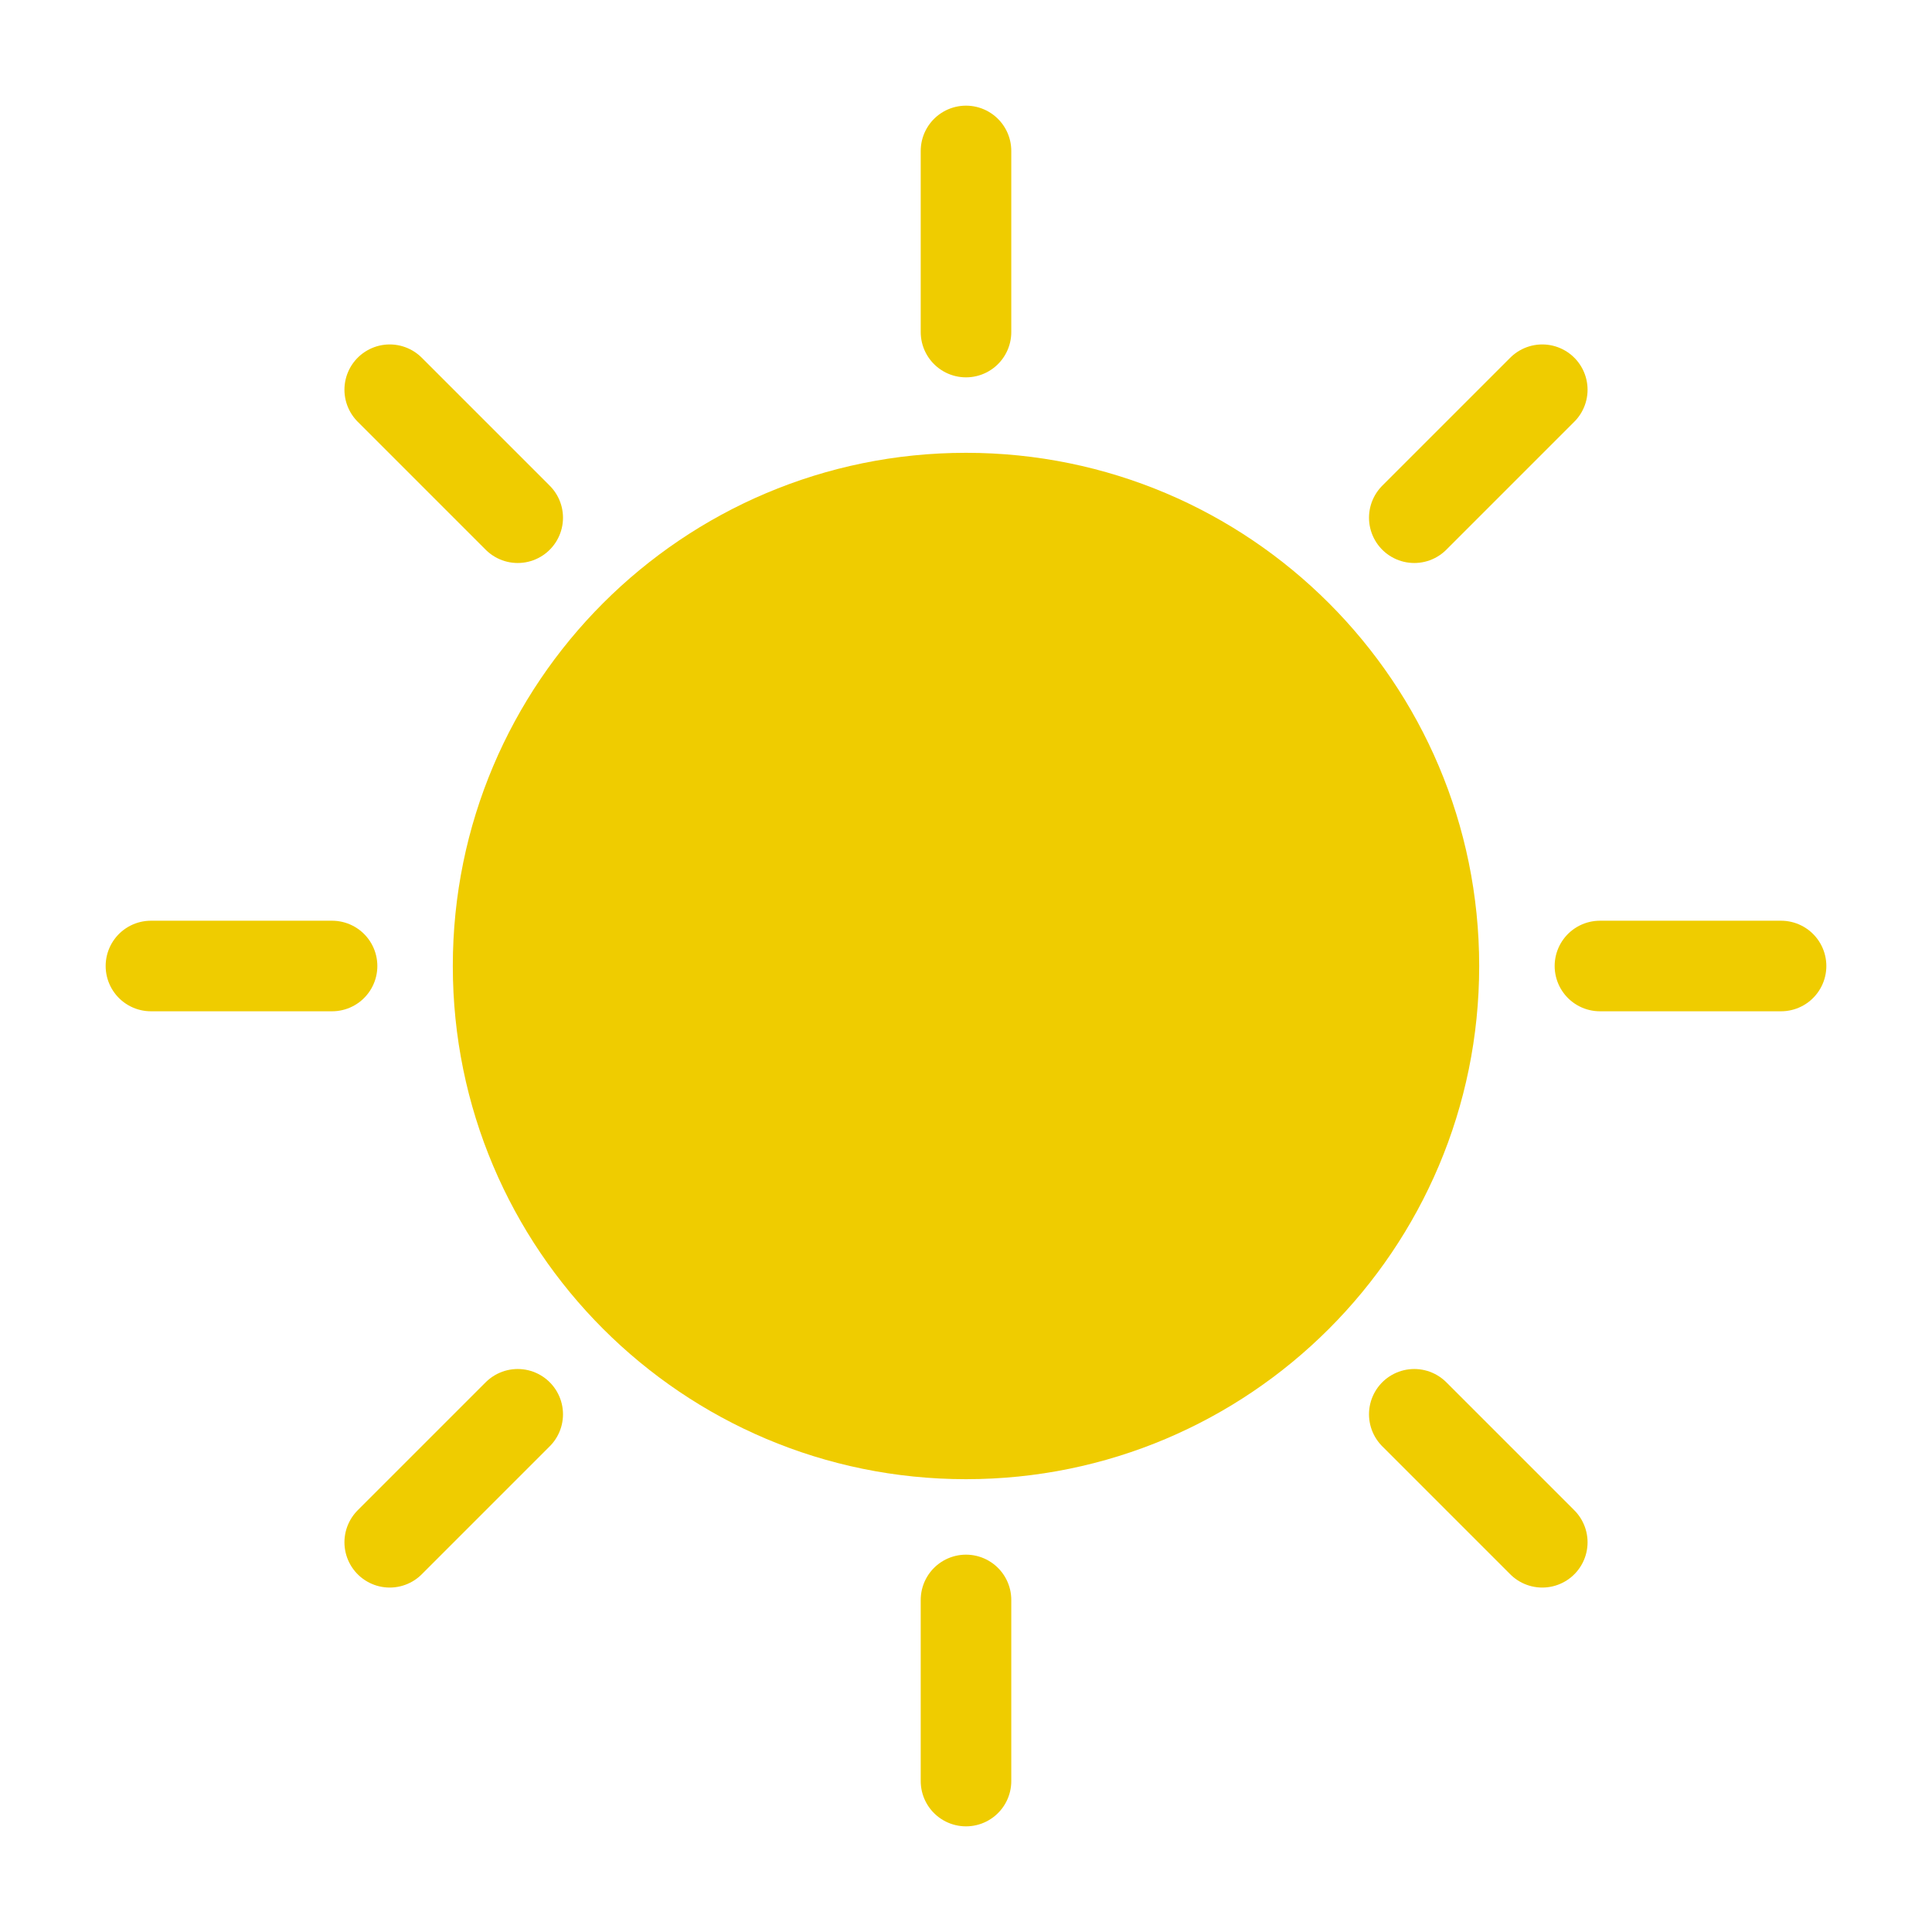
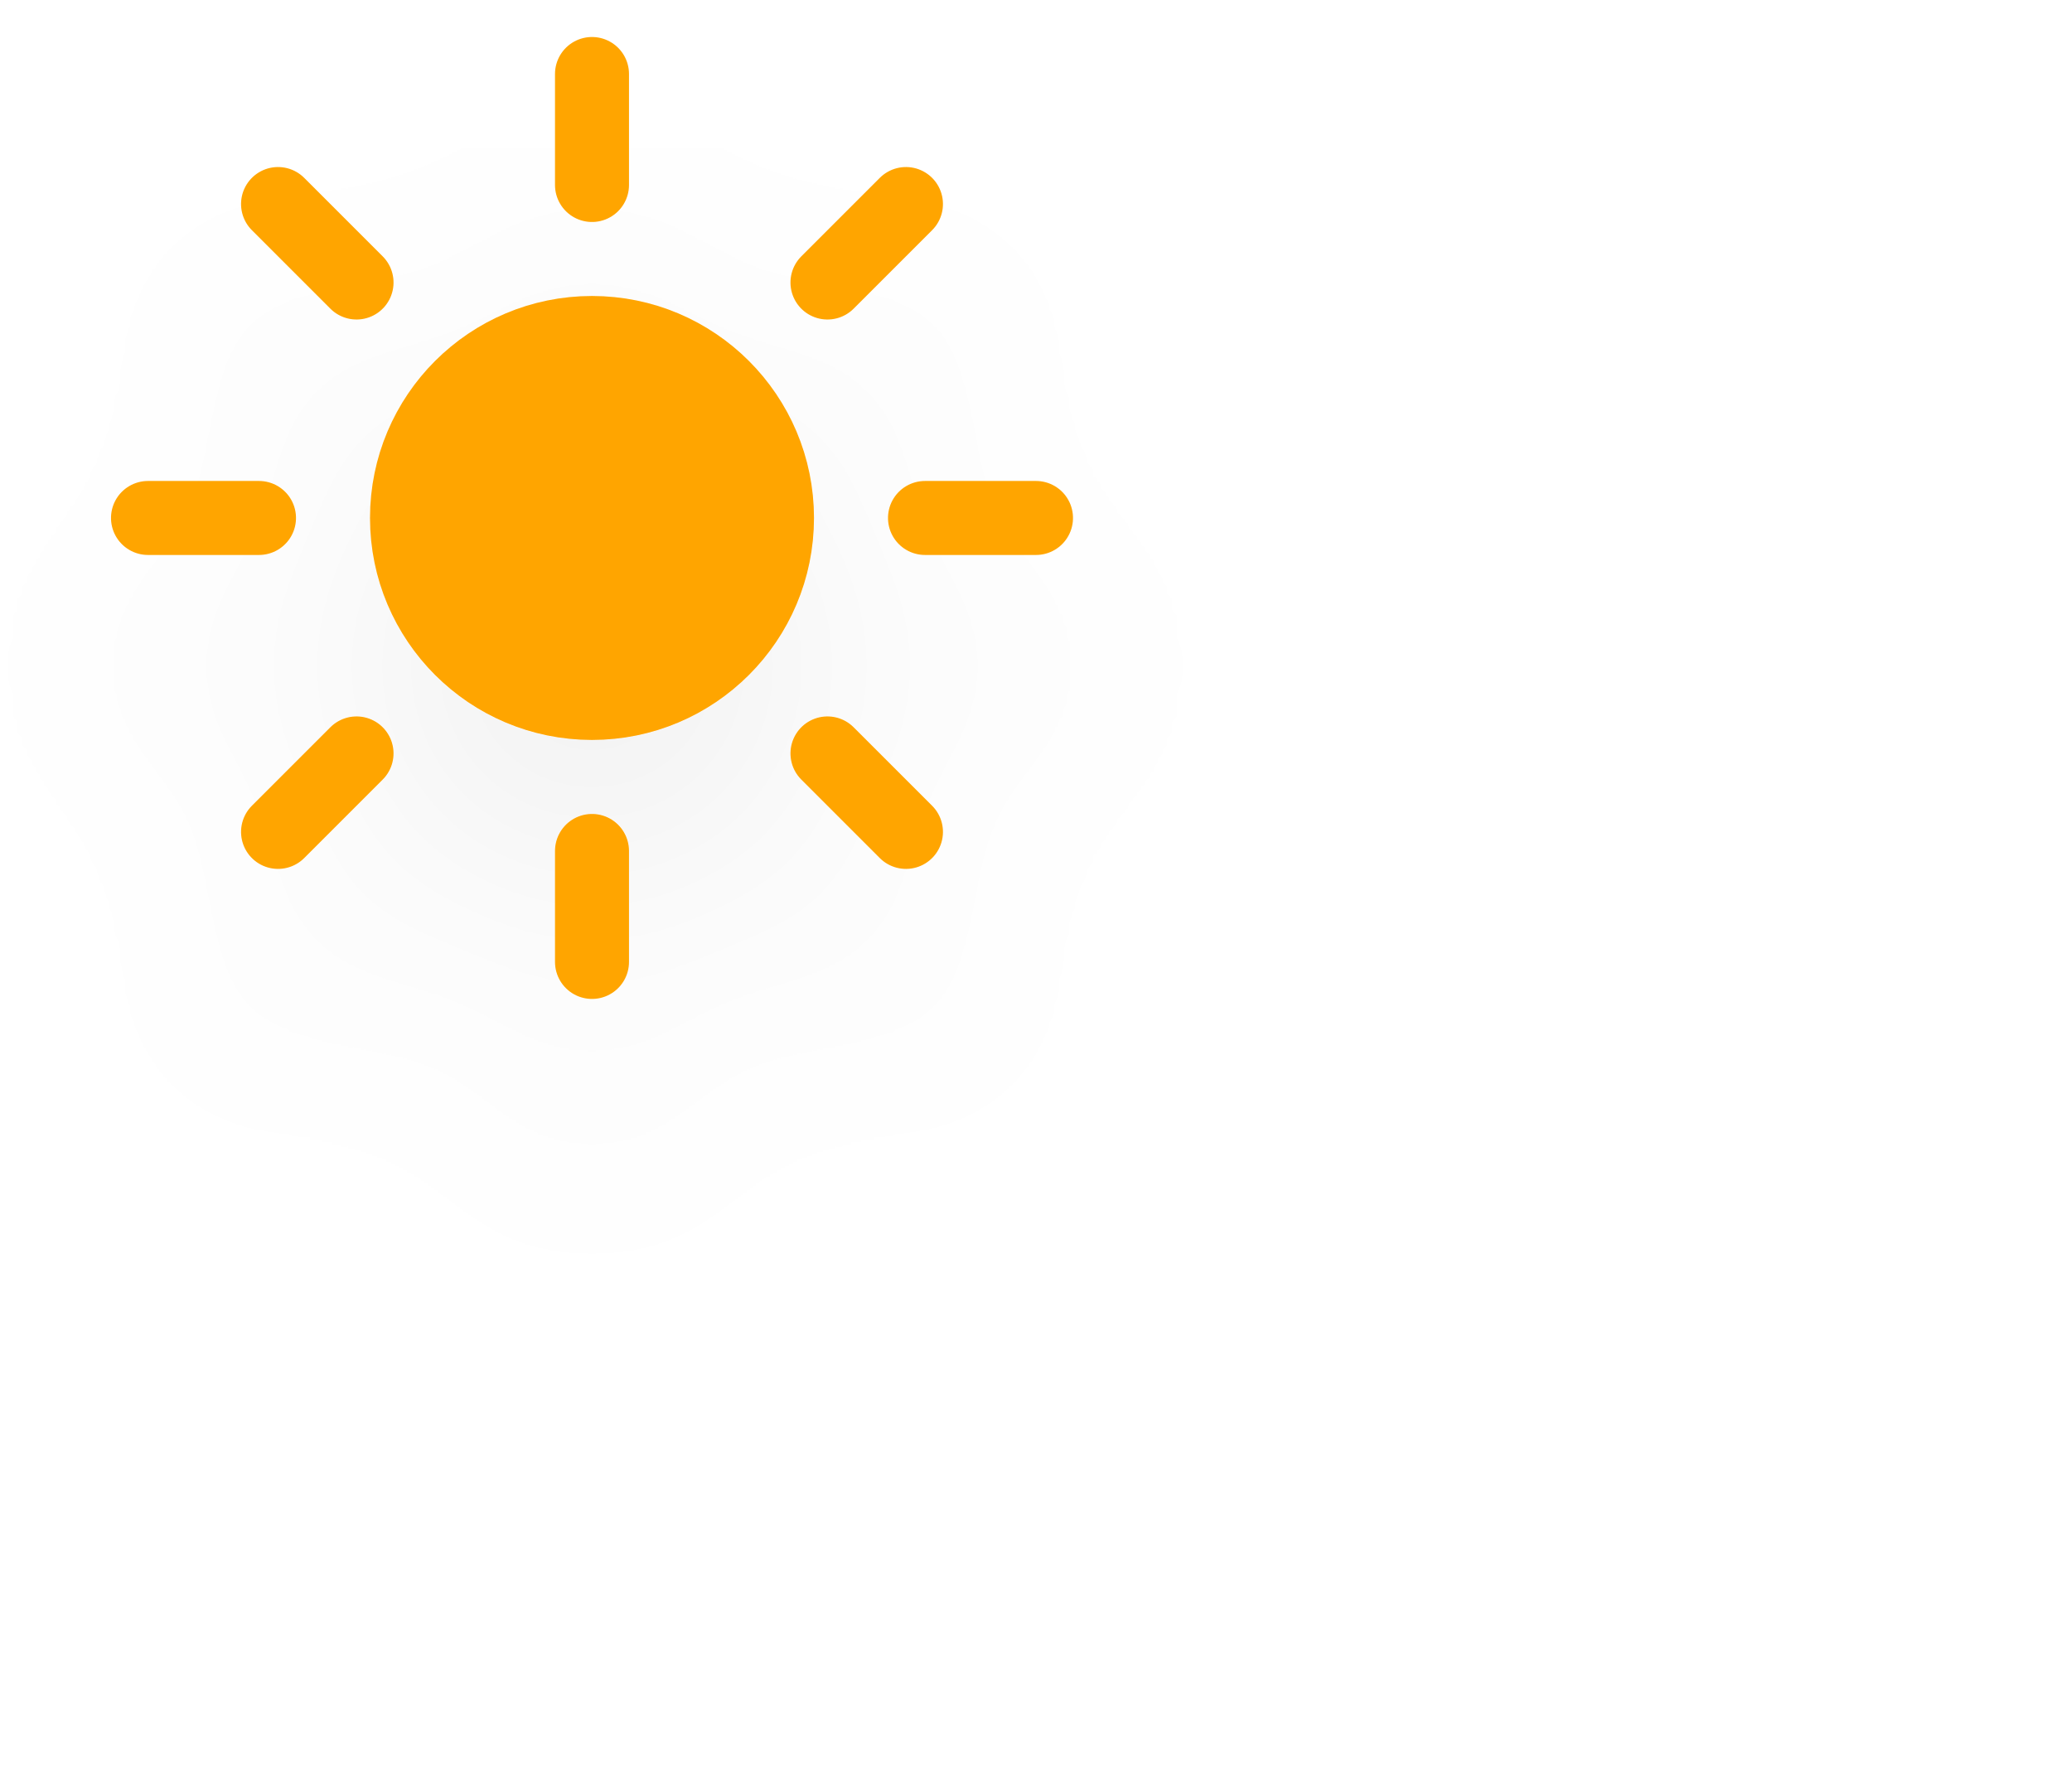
- <svg xmlns="http://www.w3.org/2000/svg" data-name="Layer 1" id="Layer_1" viewBox="0 0 64 64">
+ <svg xmlns="http://www.w3.org/2000/svg" width="56" height="48" version="1.1">
  <defs>
-     <style>.cls-1{fill:#efcc00;}.cls-2{fill:none;stroke:#efcc00;stroke-linecap:round;stroke-miterlimit:10;stroke-width:3px;}</style>
+     <filter id="blur" x="-.342" y="-.342" width="1.683" height="1.85">
+       <feGaussianBlur in="SourceAlpha" stdDeviation="3" />
+       <feOffset dx="0" dy="4" result="offsetblur" />
+       <feComponentTransfer>
+         <feFuncA slope="0.05" type="linear" />
+       </feComponentTransfer>
+       <feMerge>
+         <feMergeNode />
+         <feMergeNode in="SourceGraphic" />
+       </feMerge>
+     </filter>
+     <style type="text/css">
+       
+       /*
+ ** SUN
+ */
+       @keyframes am-weather-sun {
+         0% {
+           -webkit-transform: rotate(0deg);
+           -moz-transform: rotate(0deg);
+           -ms-transform: rotate(0deg);
+           transform: rotate(0deg);
+         }
+ 
+         100% {
+           -webkit-transform: rotate(360deg);
+           -moz-transform: rotate(360deg);
+           -ms-transform: rotate(360deg);
+           transform: rotate(360deg);
+         }
+       }
+ 
+       .am-weather-sun {
+         -webkit-animation-name: am-weather-sun;
+         -moz-animation-name: am-weather-sun;
+         -ms-animation-name: am-weather-sun;
+         animation-name: am-weather-sun;
+         -webkit-animation-duration: 9s;
+         -moz-animation-duration: 9s;
+         -ms-animation-duration: 9s;
+         animation-duration: 9s;
+         -webkit-animation-timing-function: linear;
+         -moz-animation-timing-function: linear;
+         -ms-animation-timing-function: linear;
+         animation-timing-function: linear;
+         -webkit-animation-iteration-count: infinite;
+         -moz-animation-iteration-count: infinite;
+         -ms-animation-iteration-count: infinite;
+         animation-iteration-count: infinite;
+       }
+ 
+       @keyframes am-weather-sun-shiny {
+         0% {
+           stroke-dasharray: 3px 10px;
+           stroke-dashoffset: 0px;
+         }
+ 
+         50% {
+           stroke-dasharray: 0.1px 10px;
+           stroke-dashoffset: -1px;
+         }
+ 
+         100% {
+           stroke-dasharray: 3px 10px;
+           stroke-dashoffset: 0px;
+         }
+       }
+ 
+       .am-weather-sun-shiny line {
+         -webkit-animation-name: am-weather-sun-shiny;
+         -moz-animation-name: am-weather-sun-shiny;
+         -ms-animation-name: am-weather-sun-shiny;
+         animation-name: am-weather-sun-shiny;
+         -webkit-animation-duration: 2s;
+         -moz-animation-duration: 2s;
+         -ms-animation-duration: 2s;
+         animation-duration: 2s;
+         -webkit-animation-timing-function: linear;
+         -moz-animation-timing-function: linear;
+         -ms-animation-timing-function: linear;
+         animation-timing-function: linear;
+         -webkit-animation-iteration-count: infinite;
+         -moz-animation-iteration-count: infinite;
+         -ms-animation-iteration-count: infinite;
+         animation-iteration-count: infinite;
+       }
+       
+     </style>
  </defs>
-   <circle class="cls-1" cx="32" cy="32" r="17" />
-   <line class="cls-2" x1="32" x2="32" y1="5" y2="11" />
-   <line class="cls-2" x1="32" x2="32" y1="53" y2="59" />
-   <line class="cls-2" x1="59" x2="53" y1="32" y2="32" />
-   <line class="cls-2" x1="11" x2="5" y1="32" y2="32" />
-   <line class="cls-2" x1="51.09" x2="46.85" y1="12.91" y2="17.15" />
-   <line class="cls-2" x1="17.15" x2="12.91" y1="46.85" y2="51.09" />
-   <line class="cls-2" x1="51.09" x2="46.85" y1="51.09" y2="46.85" />
-   <line class="cls-2" x1="17.15" x2="12.91" y1="17.15" y2="12.91" />
+   <g transform="translate(16,-2)" filter="url(#blur)">
+     <g transform="translate(0,16)">
+       <g class="am-weather-sun" style="-moz-animation-duration:9s;-moz-animation-iteration-count:infinite;-moz-animation-name:am-weather-sun;-moz-animation-timing-function:linear;-ms-animation-duration:9s;-ms-animation-iteration-count:infinite;-ms-animation-name:am-weather-sun;-ms-animation-timing-function:linear;-webkit-animation-duration:9s;-webkit-animation-iteration-count:infinite;-webkit-animation-name:am-weather-sun;-webkit-animation-timing-function:linear">
+         <line transform="translate(0,9)" y2="3" fill="none" stroke="#ffa500" stroke-linecap="round" stroke-width="2" />
+         <g transform="rotate(45)">
+           <line transform="translate(0,9)" y2="3" fill="none" stroke="#ffa500" stroke-linecap="round" stroke-width="2" />
+         </g>
+         <g transform="rotate(90)">
+           <line transform="translate(0,9)" y2="3" fill="none" stroke="#ffa500" stroke-linecap="round" stroke-width="2" />
+         </g>
+         <g transform="rotate(135)">
+           <line transform="translate(0,9)" y2="3" fill="none" stroke="#ffa500" stroke-linecap="round" stroke-width="2" />
+         </g>
+         <g transform="scale(-1)">
+           <line transform="translate(0,9)" y2="3" fill="none" stroke="#ffa500" stroke-linecap="round" stroke-width="2" />
+         </g>
+         <g transform="rotate(225)">
+           <line transform="translate(0,9)" y2="3" fill="none" stroke="#ffa500" stroke-linecap="round" stroke-width="2" />
+         </g>
+         <g transform="rotate(-90)">
+           <line transform="translate(0,9)" y2="3" fill="none" stroke="#ffa500" stroke-linecap="round" stroke-width="2" />
+         </g>
+         <g transform="rotate(-45)">
+           <line transform="translate(0,9)" y2="3" fill="none" stroke="#ffa500" stroke-linecap="round" stroke-width="2" />
+         </g>
+         <circle r="5" fill="#ffa500" stroke="#ffa500" stroke-width="2" />
+       </g>
+     </g>
+   </g>
</svg>
